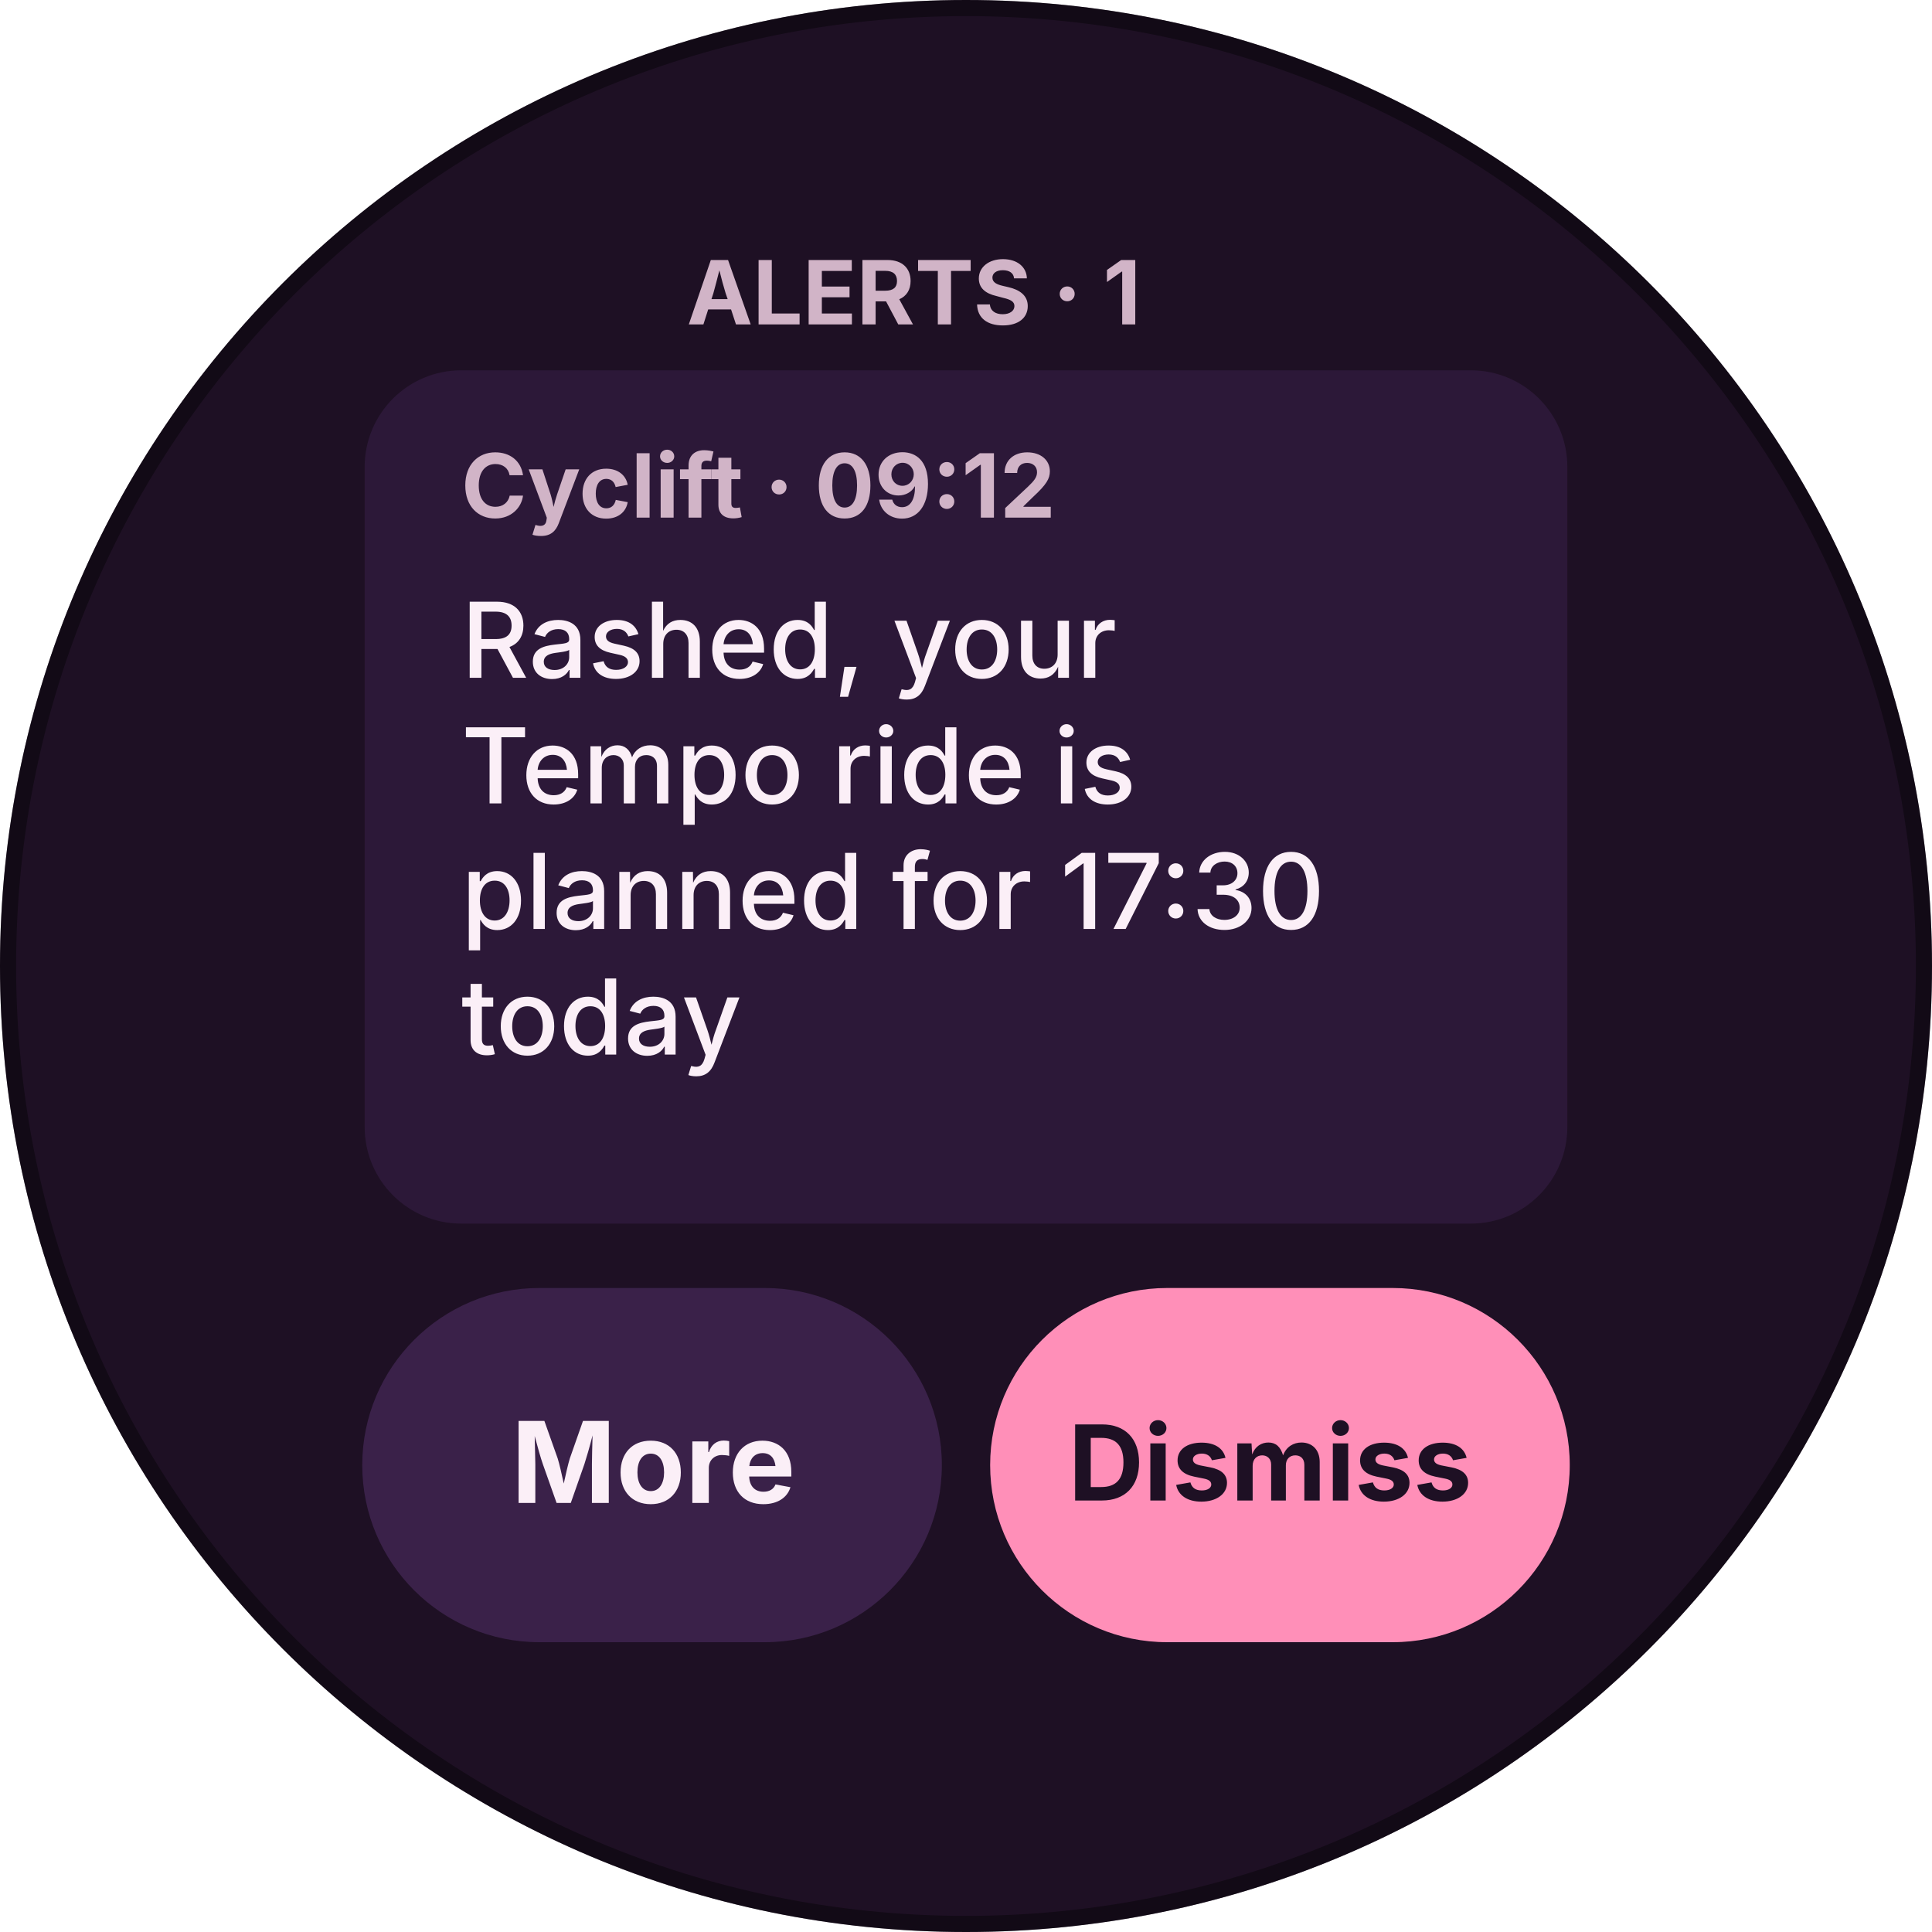
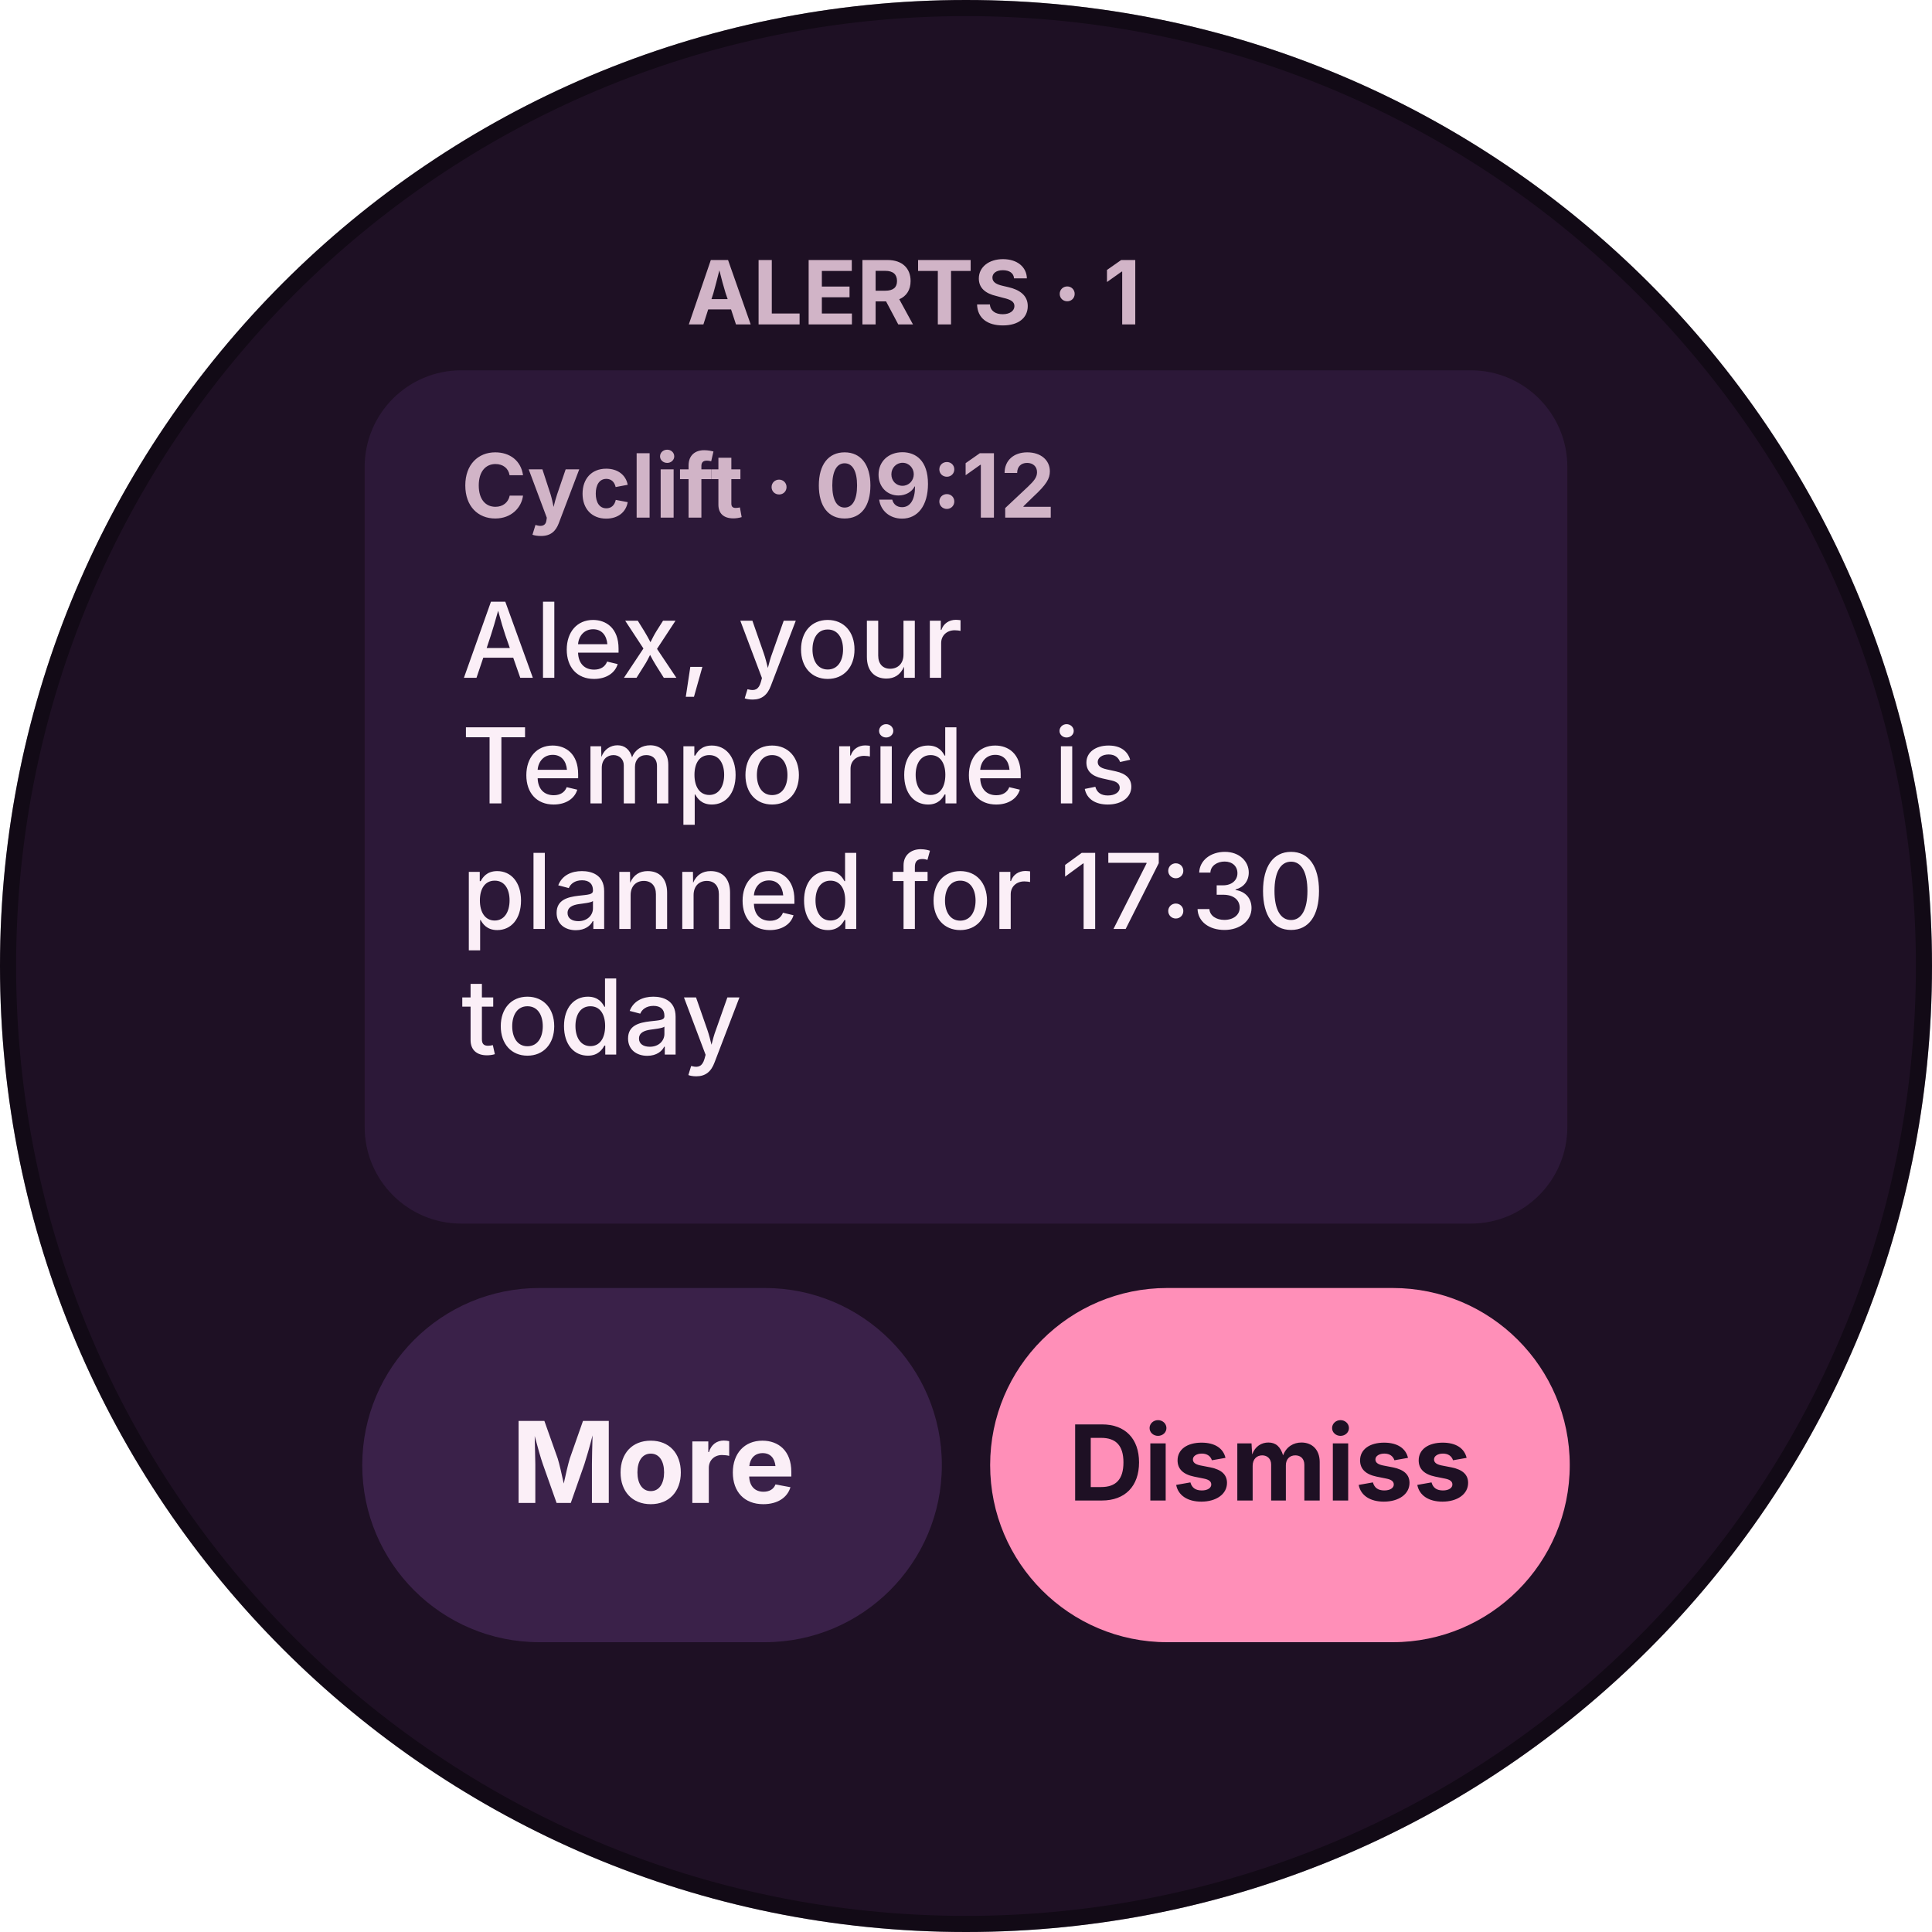
<svg xmlns="http://www.w3.org/2000/svg" viewBox="0 0 240 240" width="240" height="240">
  <defs>
    <clipPath id="c">
      <circle cx="120" cy="120" r="120" />
    </clipPath>
  </defs>
  <g clip-path="url(#c)">
    <rect width="240" height="240" fill="#1E1024" />
    <text x="85.3" y="40.3" font-family="Inter,Montserrat,system-ui,sans-serif" font-size="11.0" font-weight="700" fill="#D1B4C7">ALERTS · 1</text>
    <rect x="45.3" y="46.0" width="149.4" height="106.0" rx="12" fill="#2C1838" />
    <text x="57.3" y="64.3" font-family="Inter,Montserrat,system-ui,sans-serif" font-size="11.0" font-weight="700" fill="#D1B4C7">Cyclift · 09:12</text>
-     <text x="57.3" y="84.2" font-family="Inter,Montserrat,system-ui,sans-serif" font-size="13.0" font-weight="500" fill="#FBEFF7">Rashed, your</text>
+     <text x="57.3" y="84.2" font-family="Inter,Montserrat,system-ui,sans-serif" font-size="13.0" font-weight="500" fill="#FBEFF7">Alex, your</text>
    <text x="57.3" y="99.8" font-family="Inter,Montserrat,system-ui,sans-serif" font-size="13.0" font-weight="500" fill="#FBEFF7">Tempo ride is</text>
    <text x="57.3" y="115.4" font-family="Inter,Montserrat,system-ui,sans-serif" font-size="13.0" font-weight="500" fill="#FBEFF7">planned for 17:30</text>
    <text x="57.3" y="131.0" font-family="Inter,Montserrat,system-ui,sans-serif" font-size="13.0" font-weight="500" fill="#FBEFF7">today</text>
    <rect x="45.0" y="160.0" width="72.0" height="44.0" rx="22" fill="#3A2149" />
    <text x="63.5" y="186.7" font-family="Inter,Montserrat,system-ui,sans-serif" font-size="14.0" font-weight="700" fill="#FBEFF7">More</text>
    <rect x="123.0" y="160.0" width="72.0" height="44.0" rx="22" fill="#FF8FB8" />
    <text x="132.7" y="186.4" font-family="Inter,Montserrat,system-ui,sans-serif" font-size="13.0" font-weight="700" fill="#1E1024">Dismiss</text>
  </g>
  <circle cx="120" cy="120" r="119" fill="none" stroke="#000" stroke-opacity="0.4" stroke-width="2" />
</svg>
